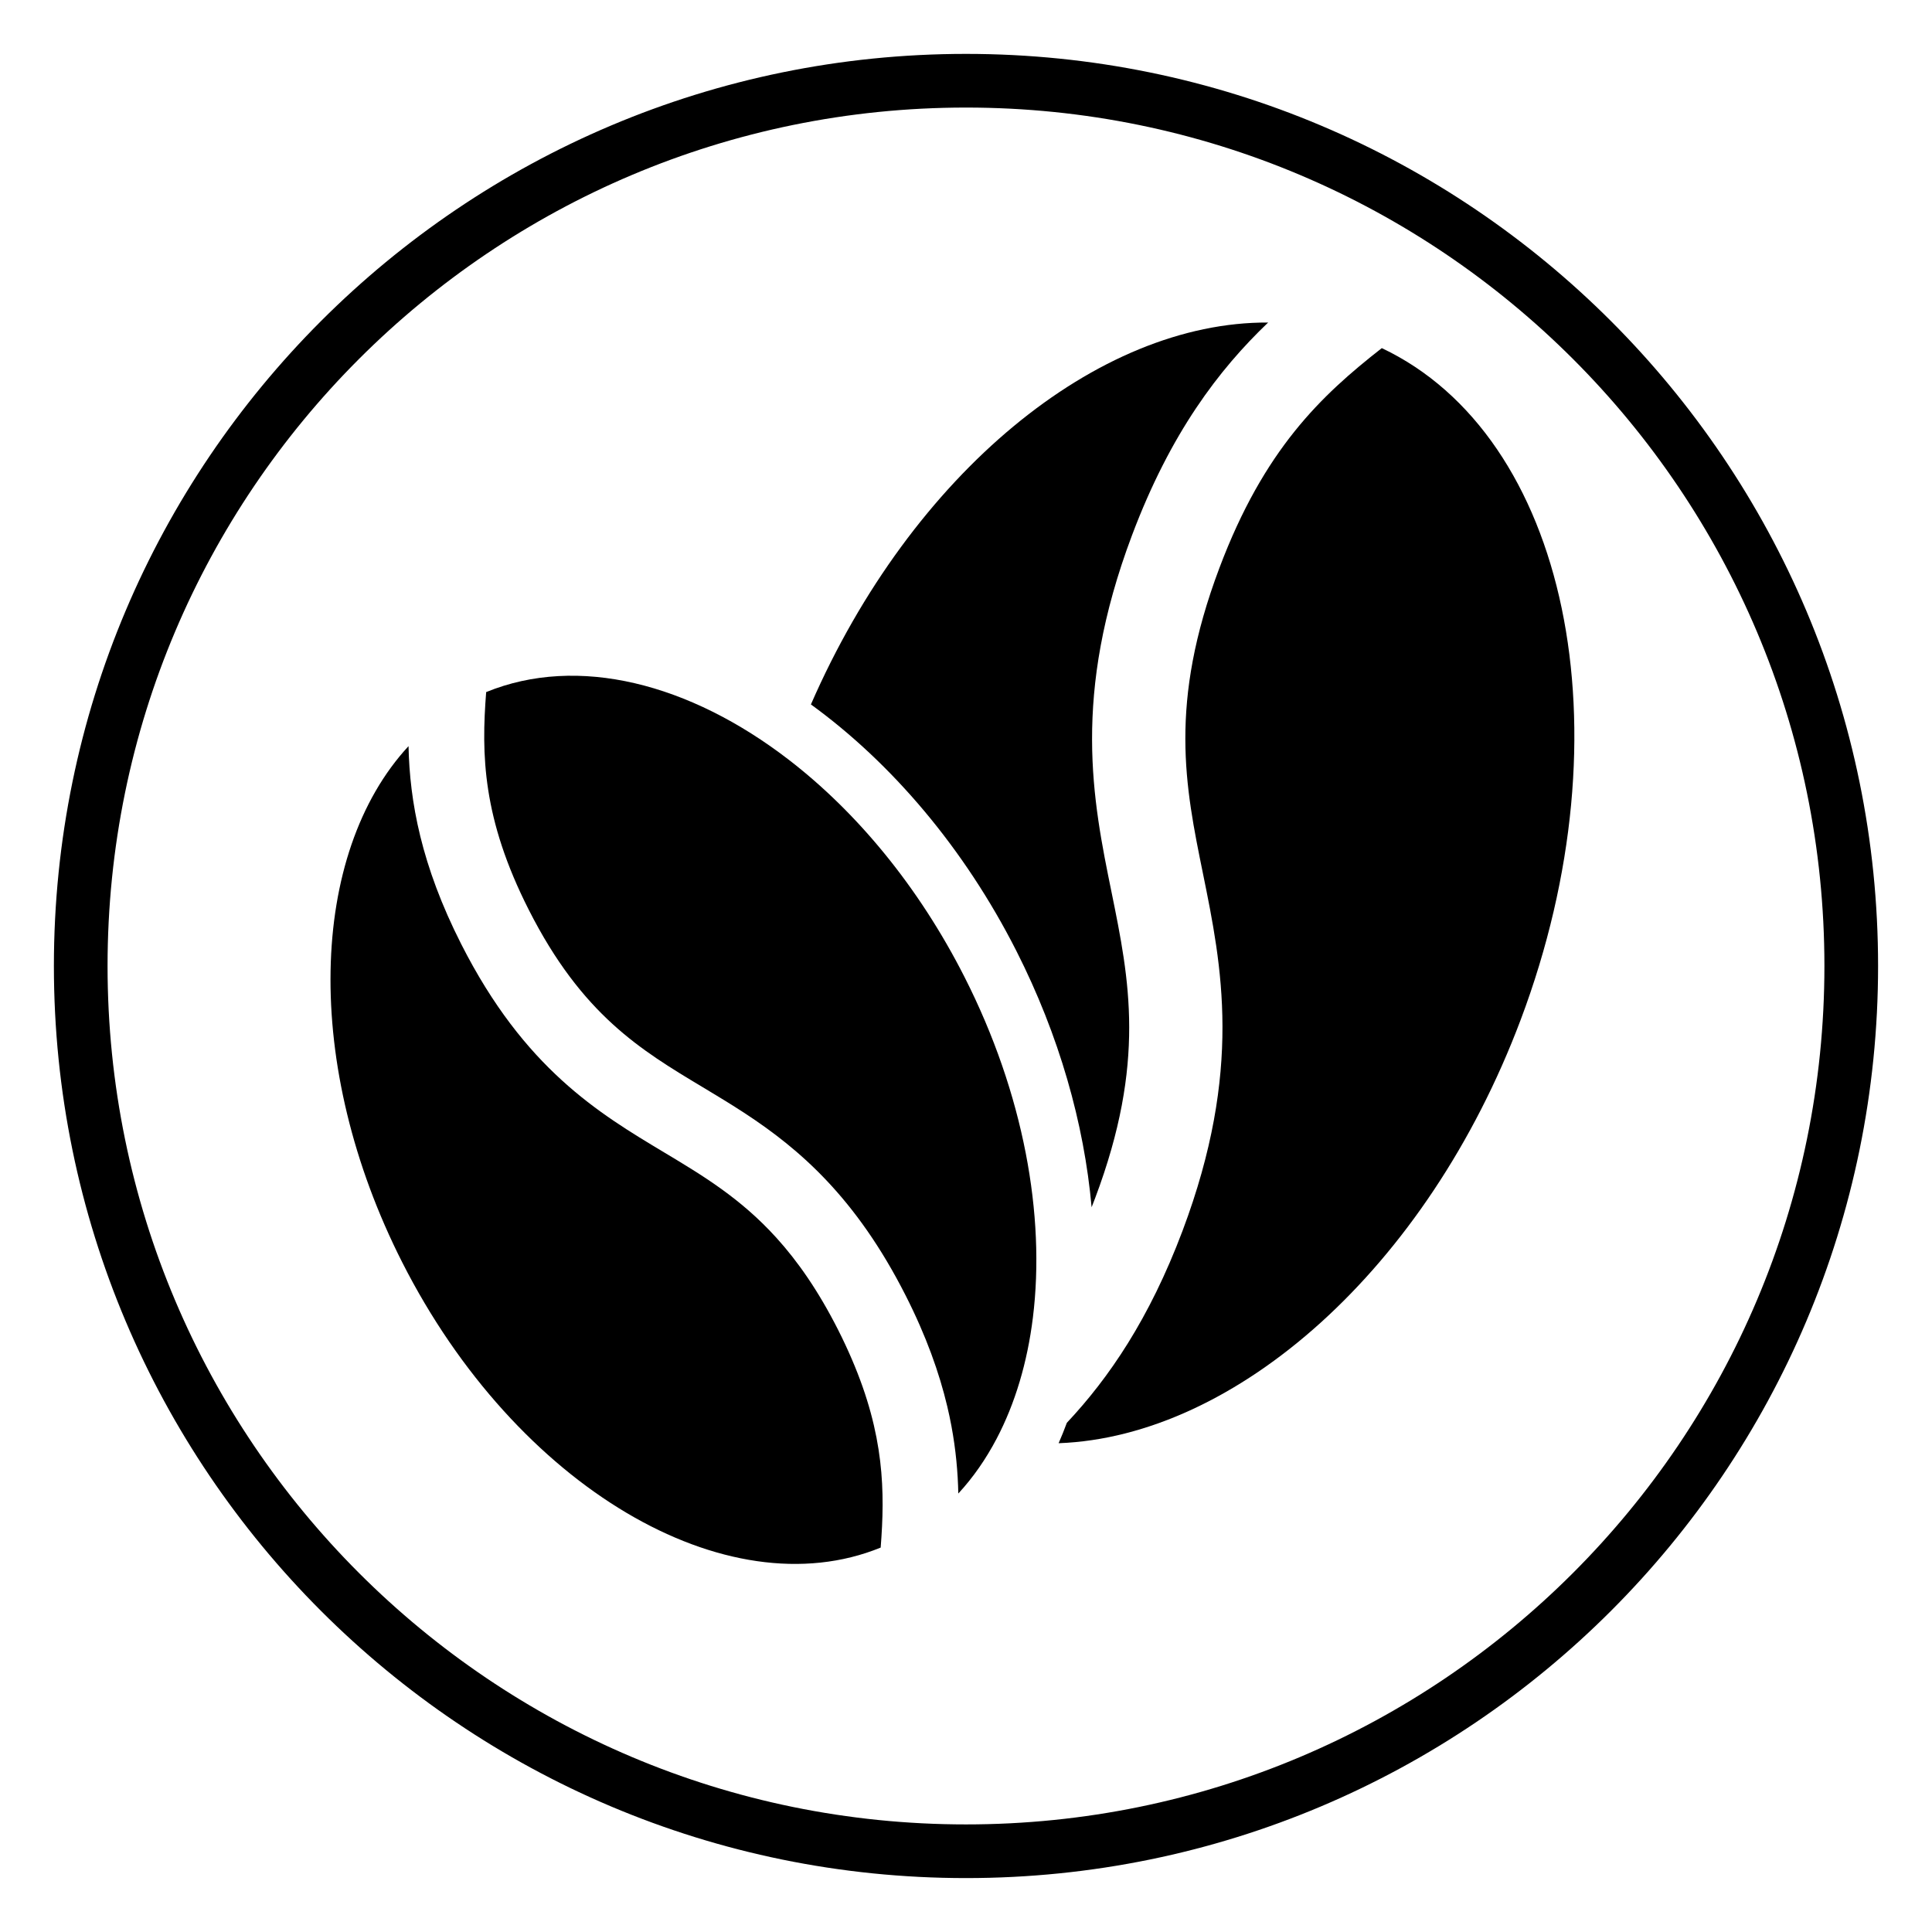
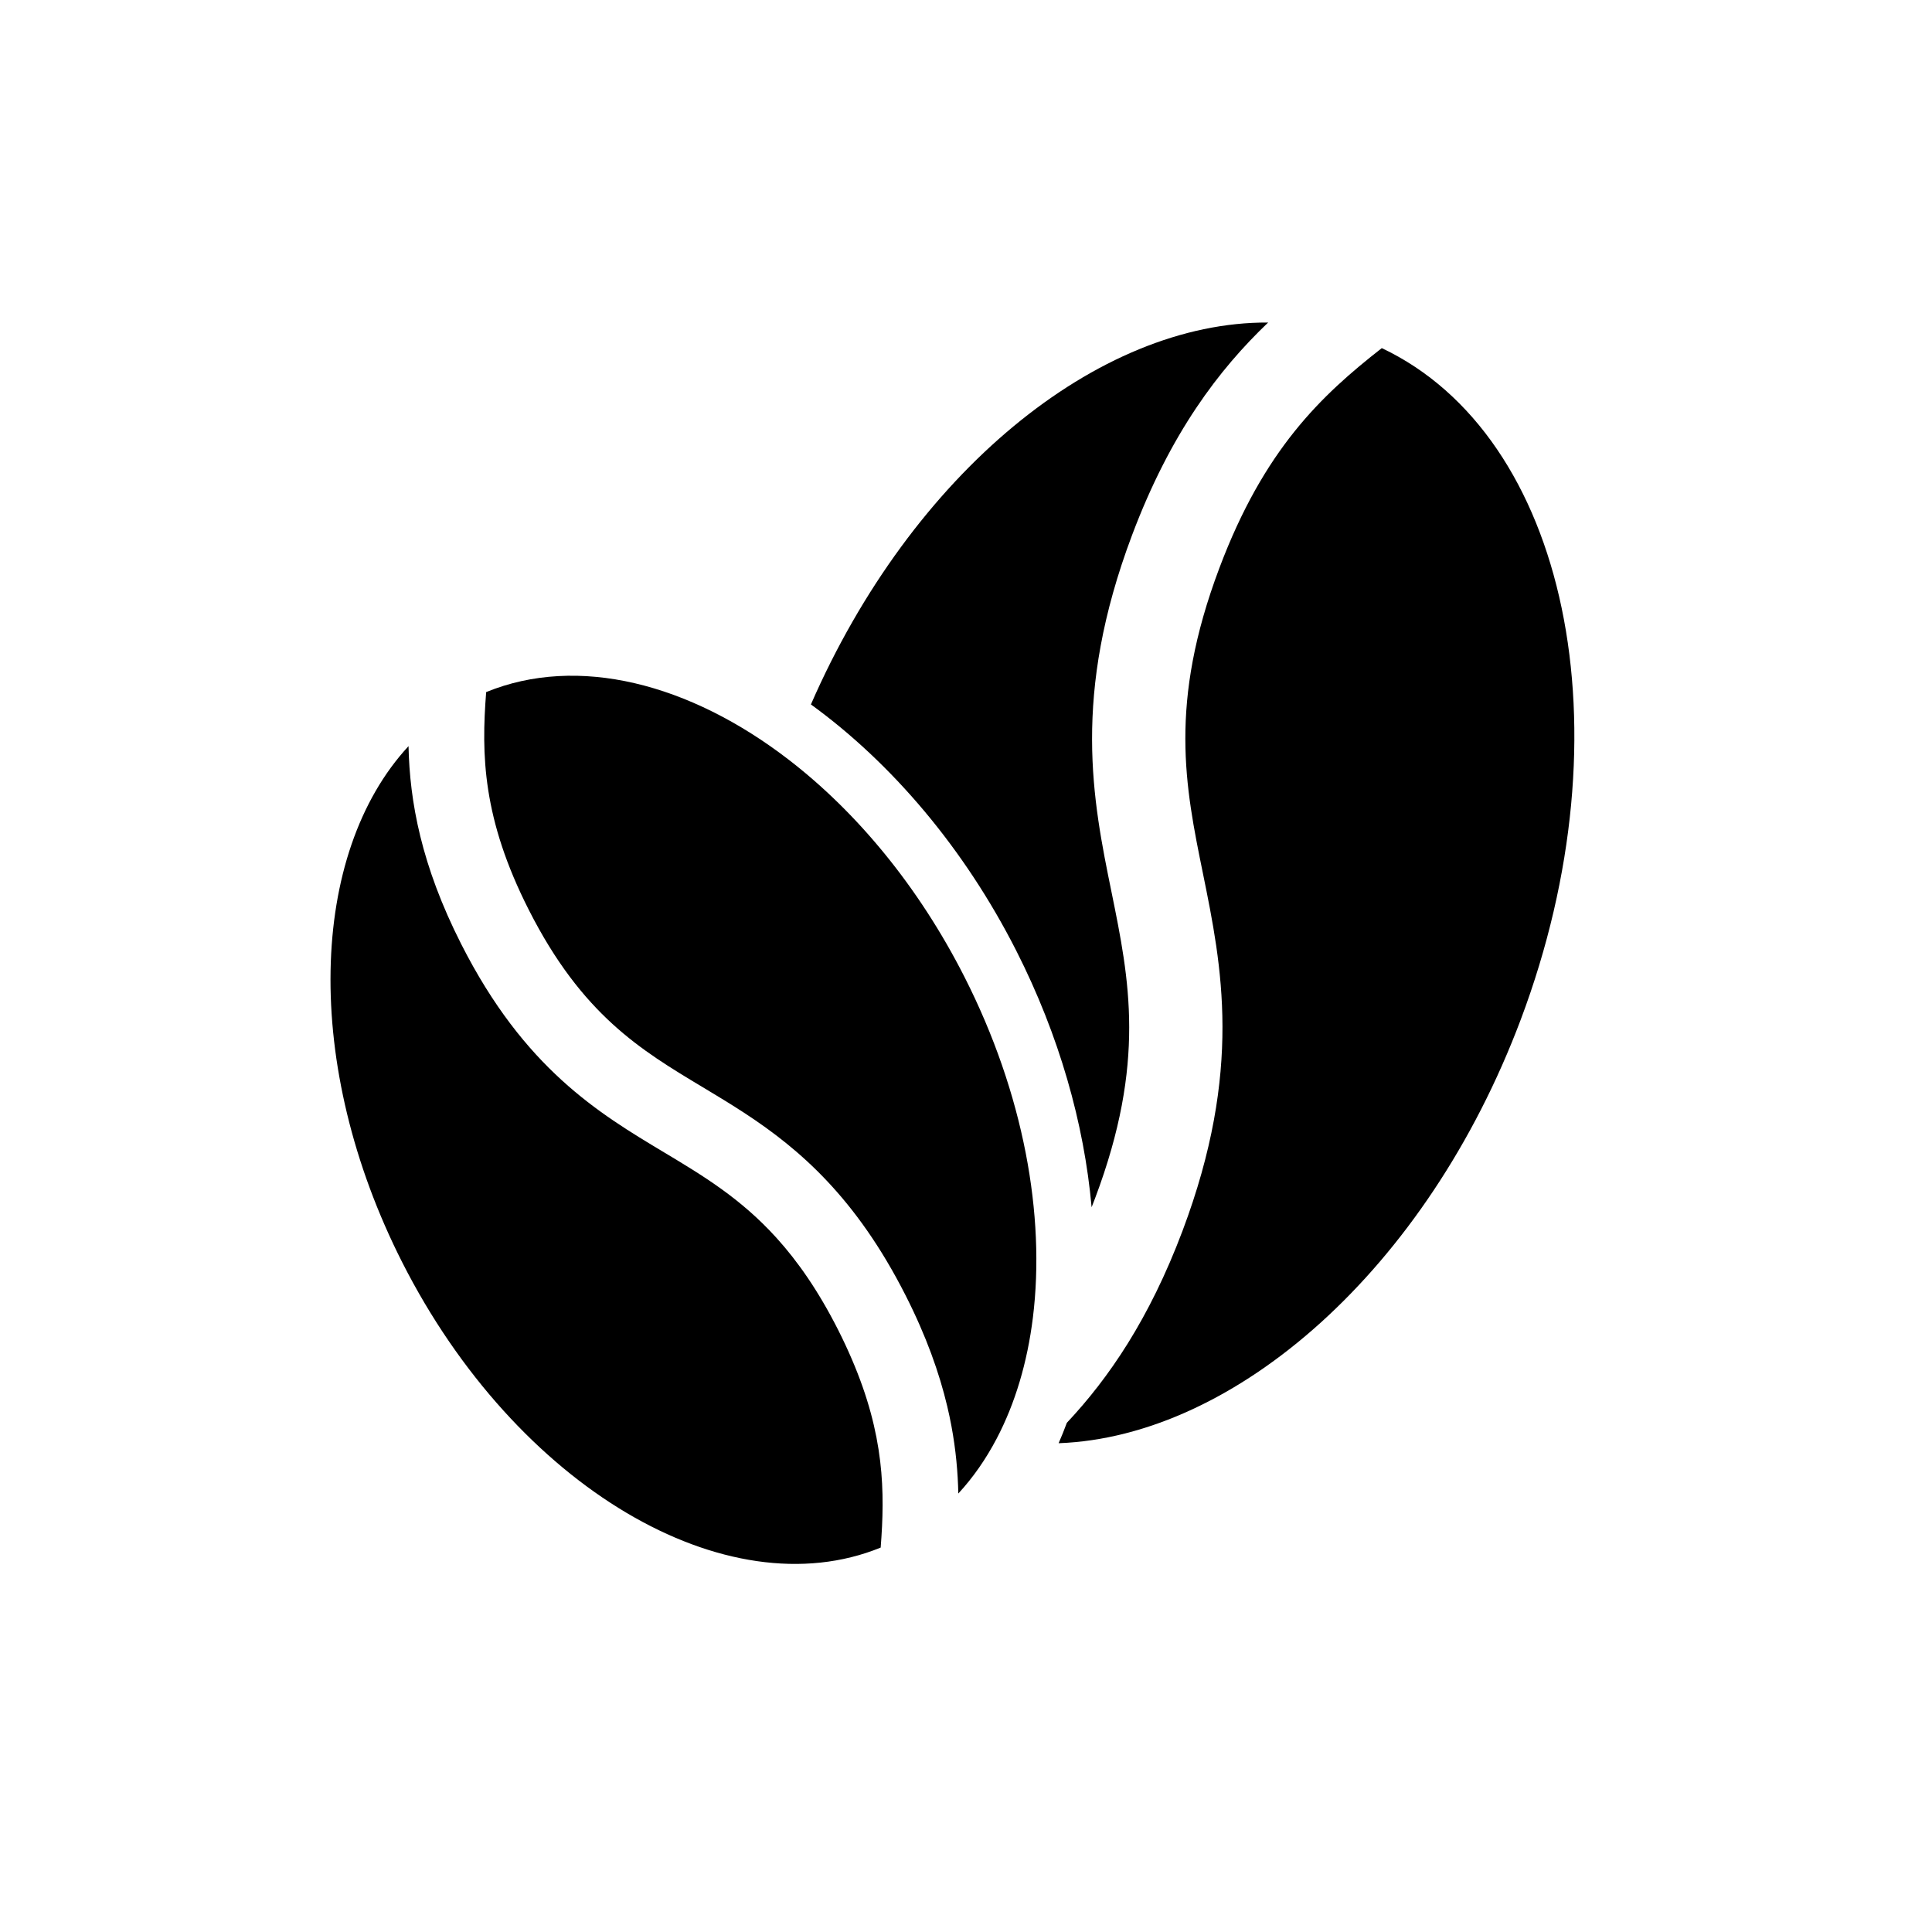
- <svg xmlns="http://www.w3.org/2000/svg" width="1080" zoomAndPan="magnify" viewBox="0 0 810 810" height="1080" preserveAspectRatio="xMidYMid meet" version="1.0">
-   <defs>
-     <clipPath id="f4baa22595">
-       <path d="M 22.594 22.594 L 787.395 22.594 L 787.395 787.395 L 22.594 787.395 Z M 22.594 22.594 " clip-rule="nonzero" />
-     </clipPath>
-     <clipPath id="7d03dca9f1">
-       <path d="M 404.996 22.594 C 193.801 22.594 22.594 193.801 22.594 404.996 C 22.594 616.188 193.801 787.395 404.996 787.395 C 616.188 787.395 787.395 616.188 787.395 404.996 C 787.395 193.801 616.188 22.594 404.996 22.594 Z M 404.996 22.594 " clip-rule="nonzero" />
-     </clipPath>
-   </defs>
-   <g clip-path="url(#f4baa22595)">
-     <g clip-path="url(#7d03dca9f1)">
-       <path stroke-linecap="butt" transform="matrix(0.75, 0, 0, 0.75, 22.59414, 22.59412)" fill="none" stroke-linejoin="miter" d="M 509.869 -0 C 228.276 -0 -0.001 228.276 -0.001 509.869 C -0.001 791.458 228.276 1019.734 509.869 1019.734 C 791.458 1019.734 1019.734 791.458 1019.734 509.869 C 1019.734 228.276 791.458 -0 509.869 -0 Z M 509.869 -0 " stroke="#000000" stroke-width="60" stroke-opacity="1" stroke-miterlimit="4" />
-     </g>
+ <svg xmlns="http://www.w3.org/2000/svg" width="1080" zoomAndPan="magnify" viewBox="0 0 810 810" height="1080" preserveAspectRatio="xMidYMid meet" version="1.2">
+   <g id="3f627f5d49">
+     <path style=" stroke:none;fill-rule:nonzero;fill:#000000;fill-opacity:1;" d="M 426.117 398.672 C 444.078 434.078 454.535 471.051 457.66 506.148 C 458.168 504.863 458.668 503.566 459.168 502.246 C 480.57 445.402 473.484 410.773 466.031 374.105 C 458.152 335.523 449.242 291.762 474.613 224.375 C 490.754 181.516 511 154.973 531.668 135.223 C 460.238 134.852 382.316 198.297 339.98 295.34 C 373.824 319.902 404.285 355.637 426.117 398.672 " />
+     <path style=" stroke:none;fill-rule:nonzero;fill:#000000;fill-opacity:1;" d="M 579.324 145.949 C 553.742 165.938 529.906 188.535 511.227 238.156 C 489.824 295 496.879 329.621 504.359 366.297 C 512.207 404.895 521.148 448.641 495.781 516.027 C 481.879 552.949 464.918 577.734 447.277 596.52 C 446.211 599.422 445.051 602.277 443.832 605.074 C 518.062 602.332 598.215 532.023 637.547 427.562 C 683.312 306.012 657.031 182.703 579.324 145.949 " />
+     <path style=" stroke:none;fill-rule:nonzero;fill:#000000;fill-opacity:1;" d="M 351.344 557.461 C 343.047 541.102 334.43 528.793 325.535 518.973 C 310.52 502.391 294.723 492.914 278.359 483.098 C 250.938 466.664 219.844 448.012 193.391 395.867 C 176.566 362.707 171.77 336.027 171.277 312.82 C 129.566 357.914 126.711 446.602 168.656 529.277 C 216.371 623.344 304.582 675.211 369.227 648.832 C 371.051 625.457 370.863 601.754 357.105 569.785 C 355.391 565.805 353.504 561.711 351.344 557.461 " />
+     <path style=" stroke:none;fill-rule:nonzero;fill:#000000;fill-opacity:1;" d="M 330.785 318.598 C 289.113 286.473 242.285 274.453 203.828 290.16 C 201.773 316.438 202.242 343.109 221.719 381.5 C 244.027 425.48 268.637 440.238 294.703 455.859 C 300.504 459.344 306.477 462.934 312.535 466.91 C 335.082 481.715 358.82 501.988 379.672 543.09 C 388.344 560.184 393.797 575.547 397.137 589.605 C 397.797 592.395 398.383 595.141 398.883 597.832 C 400.762 607.898 401.59 617.289 401.777 626.168 C 408.008 619.434 413.355 611.707 417.832 603.191 C 425.605 588.406 430.719 571.199 433.047 552.402 C 438.344 509.566 429.215 458.574 404.41 409.68 C 385.098 371.605 359.133 340.453 330.785 318.598 " />
  </g>
-   <path fill="#000000" d="M 426.117 398.672 C 444.078 434.078 454.535 471.051 457.66 506.148 C 458.168 504.863 458.668 503.566 459.168 502.246 C 480.57 445.402 473.484 410.773 466.031 374.105 C 458.152 335.523 449.242 291.762 474.613 224.375 C 490.754 181.516 511 154.973 531.668 135.223 C 460.238 134.852 382.316 198.297 339.98 295.34 C 373.824 319.902 404.285 355.637 426.117 398.672 " fill-opacity="1" fill-rule="nonzero" />
-   <path fill="#000000" d="M 579.324 145.949 C 553.742 165.938 529.906 188.535 511.227 238.156 C 489.824 295 496.879 329.621 504.359 366.297 C 512.207 404.895 521.148 448.641 495.781 516.027 C 481.879 552.949 464.918 577.734 447.277 596.52 C 446.211 599.422 445.051 602.277 443.832 605.074 C 518.062 602.332 598.215 532.023 637.547 427.562 C 683.312 306.012 657.031 182.703 579.324 145.949 " fill-opacity="1" fill-rule="nonzero" />
-   <path fill="#000000" d="M 351.344 557.461 C 343.047 541.102 334.43 528.793 325.535 518.973 C 310.52 502.391 294.723 492.914 278.359 483.098 C 250.938 466.664 219.844 448.012 193.391 395.867 C 176.566 362.707 171.77 336.027 171.277 312.82 C 129.566 357.914 126.711 446.602 168.656 529.277 C 216.371 623.344 304.582 675.211 369.227 648.832 C 371.051 625.457 370.863 601.754 357.105 569.785 C 355.391 565.805 353.504 561.711 351.344 557.461 " fill-opacity="1" fill-rule="nonzero" />
-   <path fill="#000000" d="M 330.785 318.598 C 289.113 286.473 242.285 274.453 203.828 290.16 C 201.773 316.438 202.242 343.109 221.719 381.5 C 244.027 425.48 268.637 440.238 294.703 455.859 C 300.504 459.344 306.477 462.934 312.535 466.91 C 335.082 481.715 358.82 501.988 379.672 543.09 C 388.344 560.184 393.797 575.547 397.137 589.605 C 397.797 592.395 398.383 595.141 398.883 597.832 C 400.762 607.898 401.59 617.289 401.777 626.168 C 408.008 619.434 413.355 611.707 417.832 603.191 C 425.605 588.406 430.719 571.199 433.047 552.402 C 438.344 509.566 429.215 458.574 404.41 409.68 C 385.098 371.605 359.133 340.453 330.785 318.598 " fill-opacity="1" fill-rule="nonzero" />
</svg>
